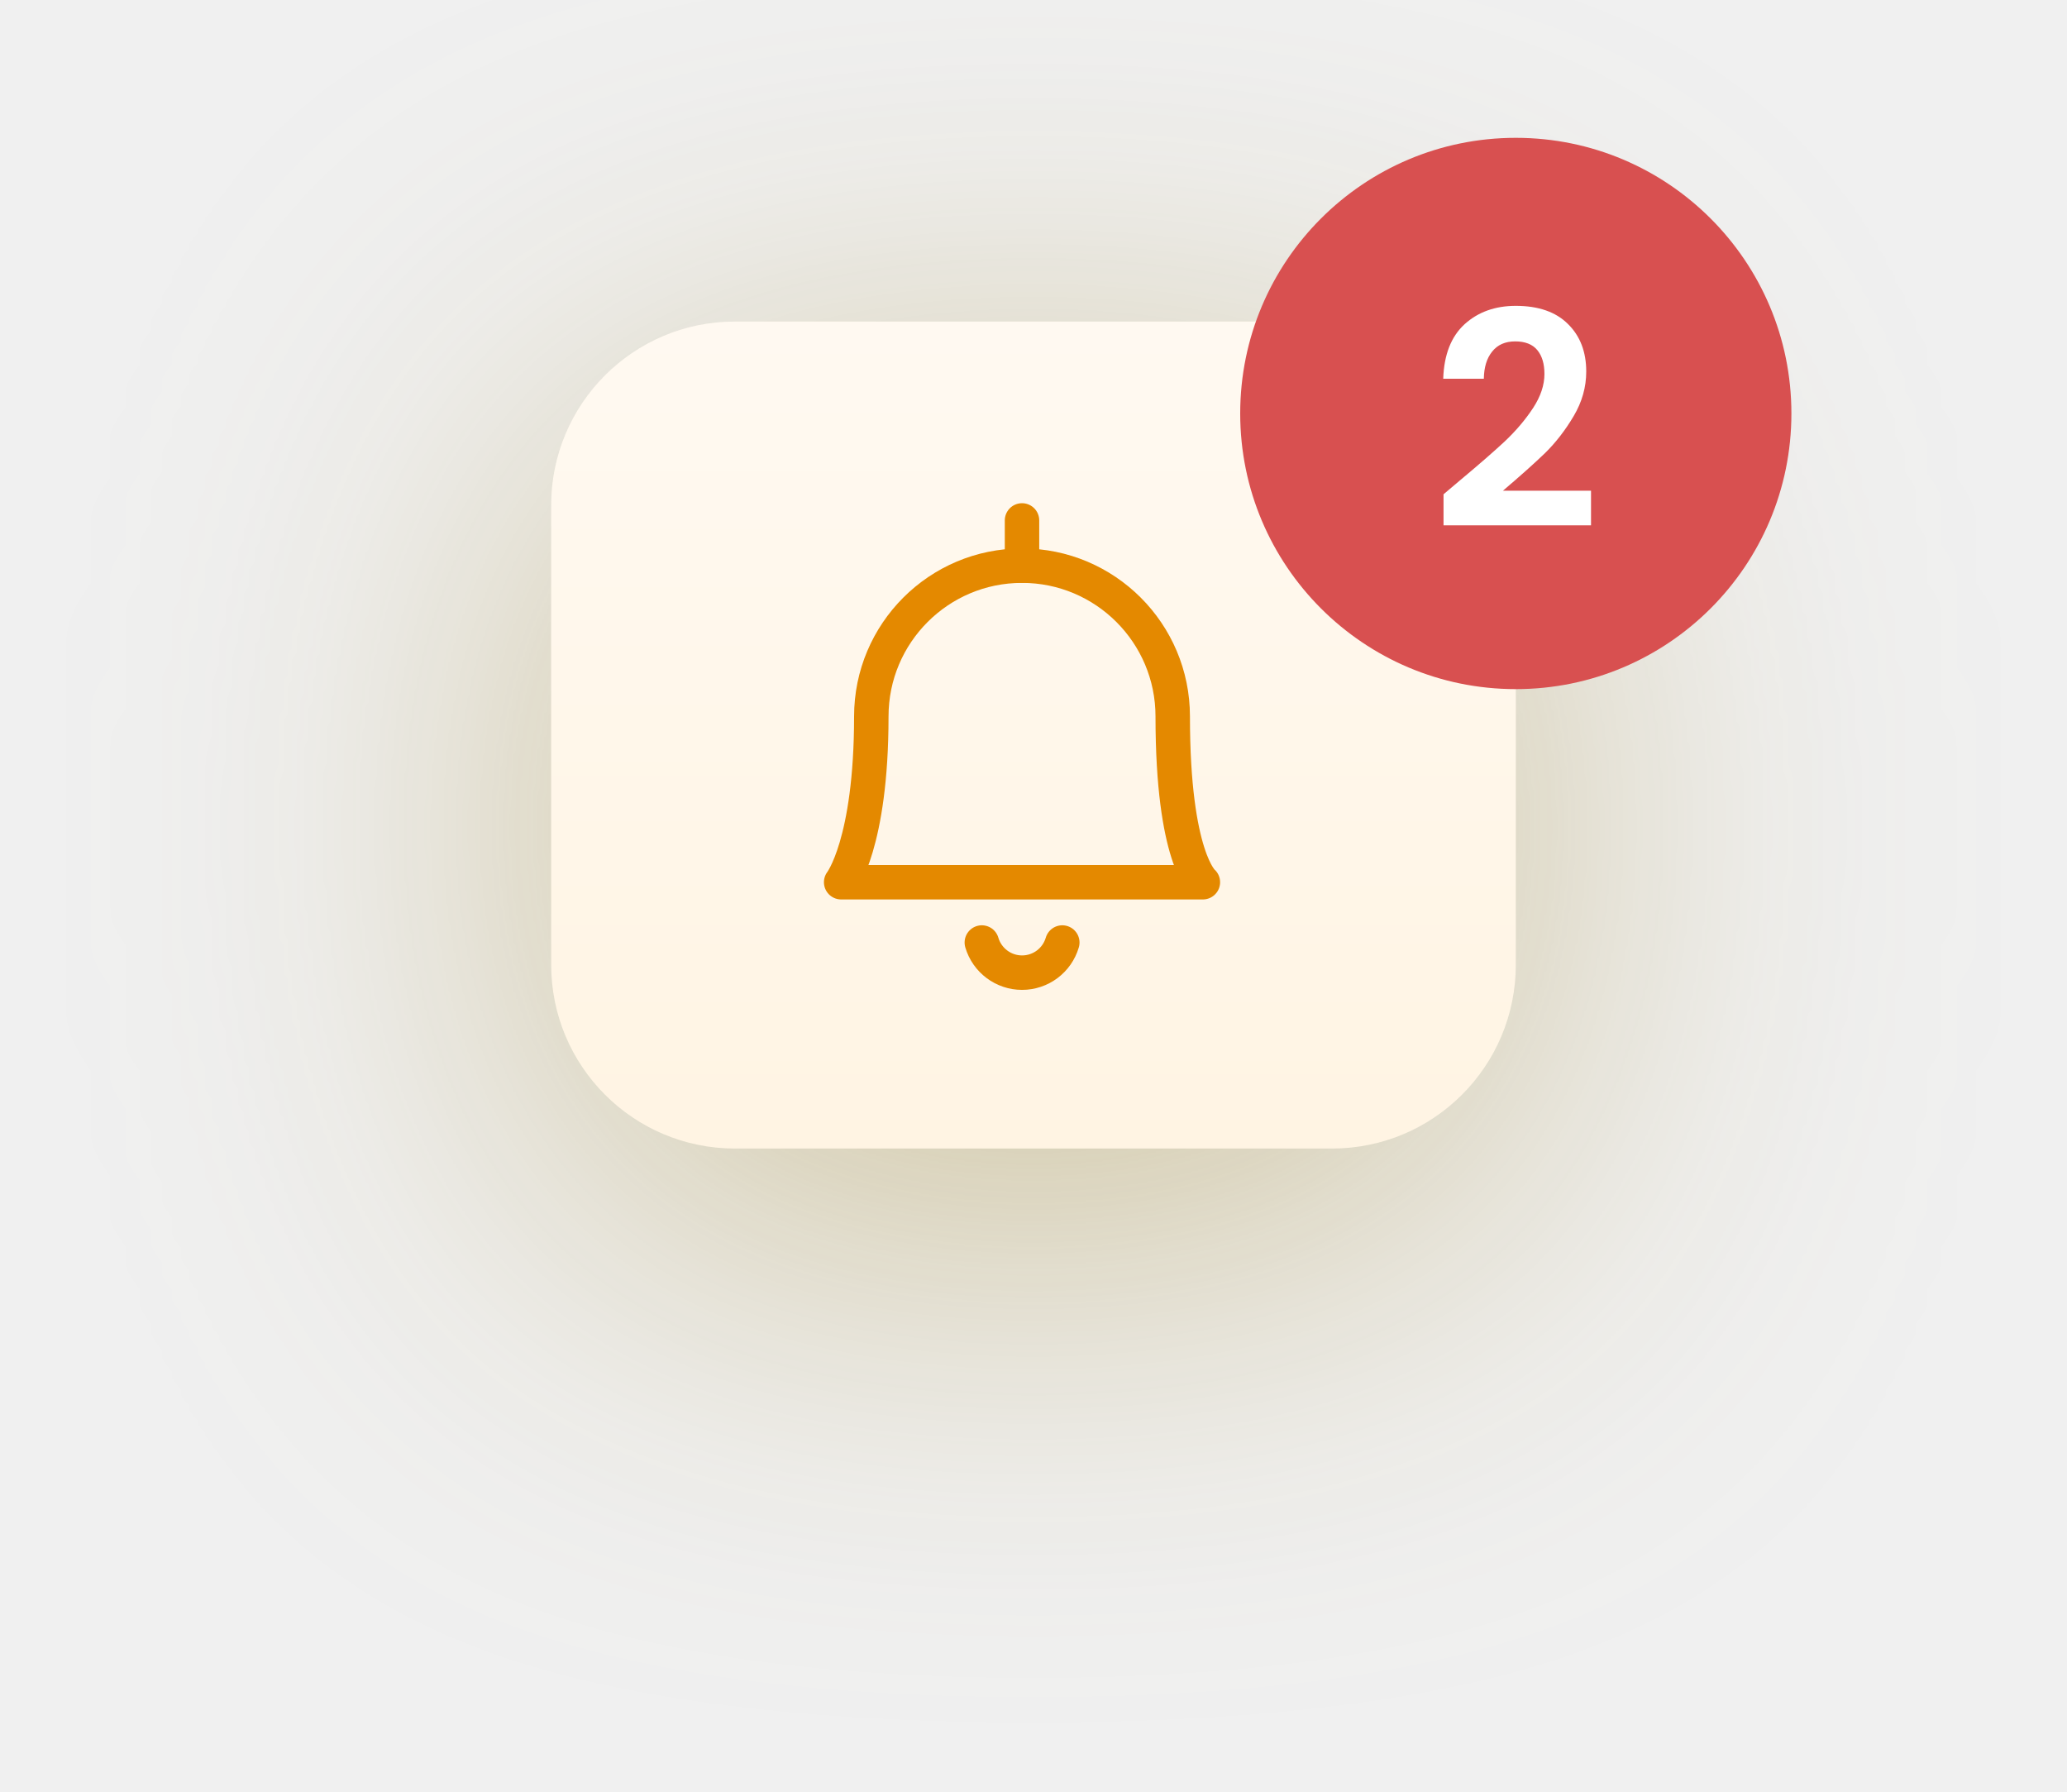
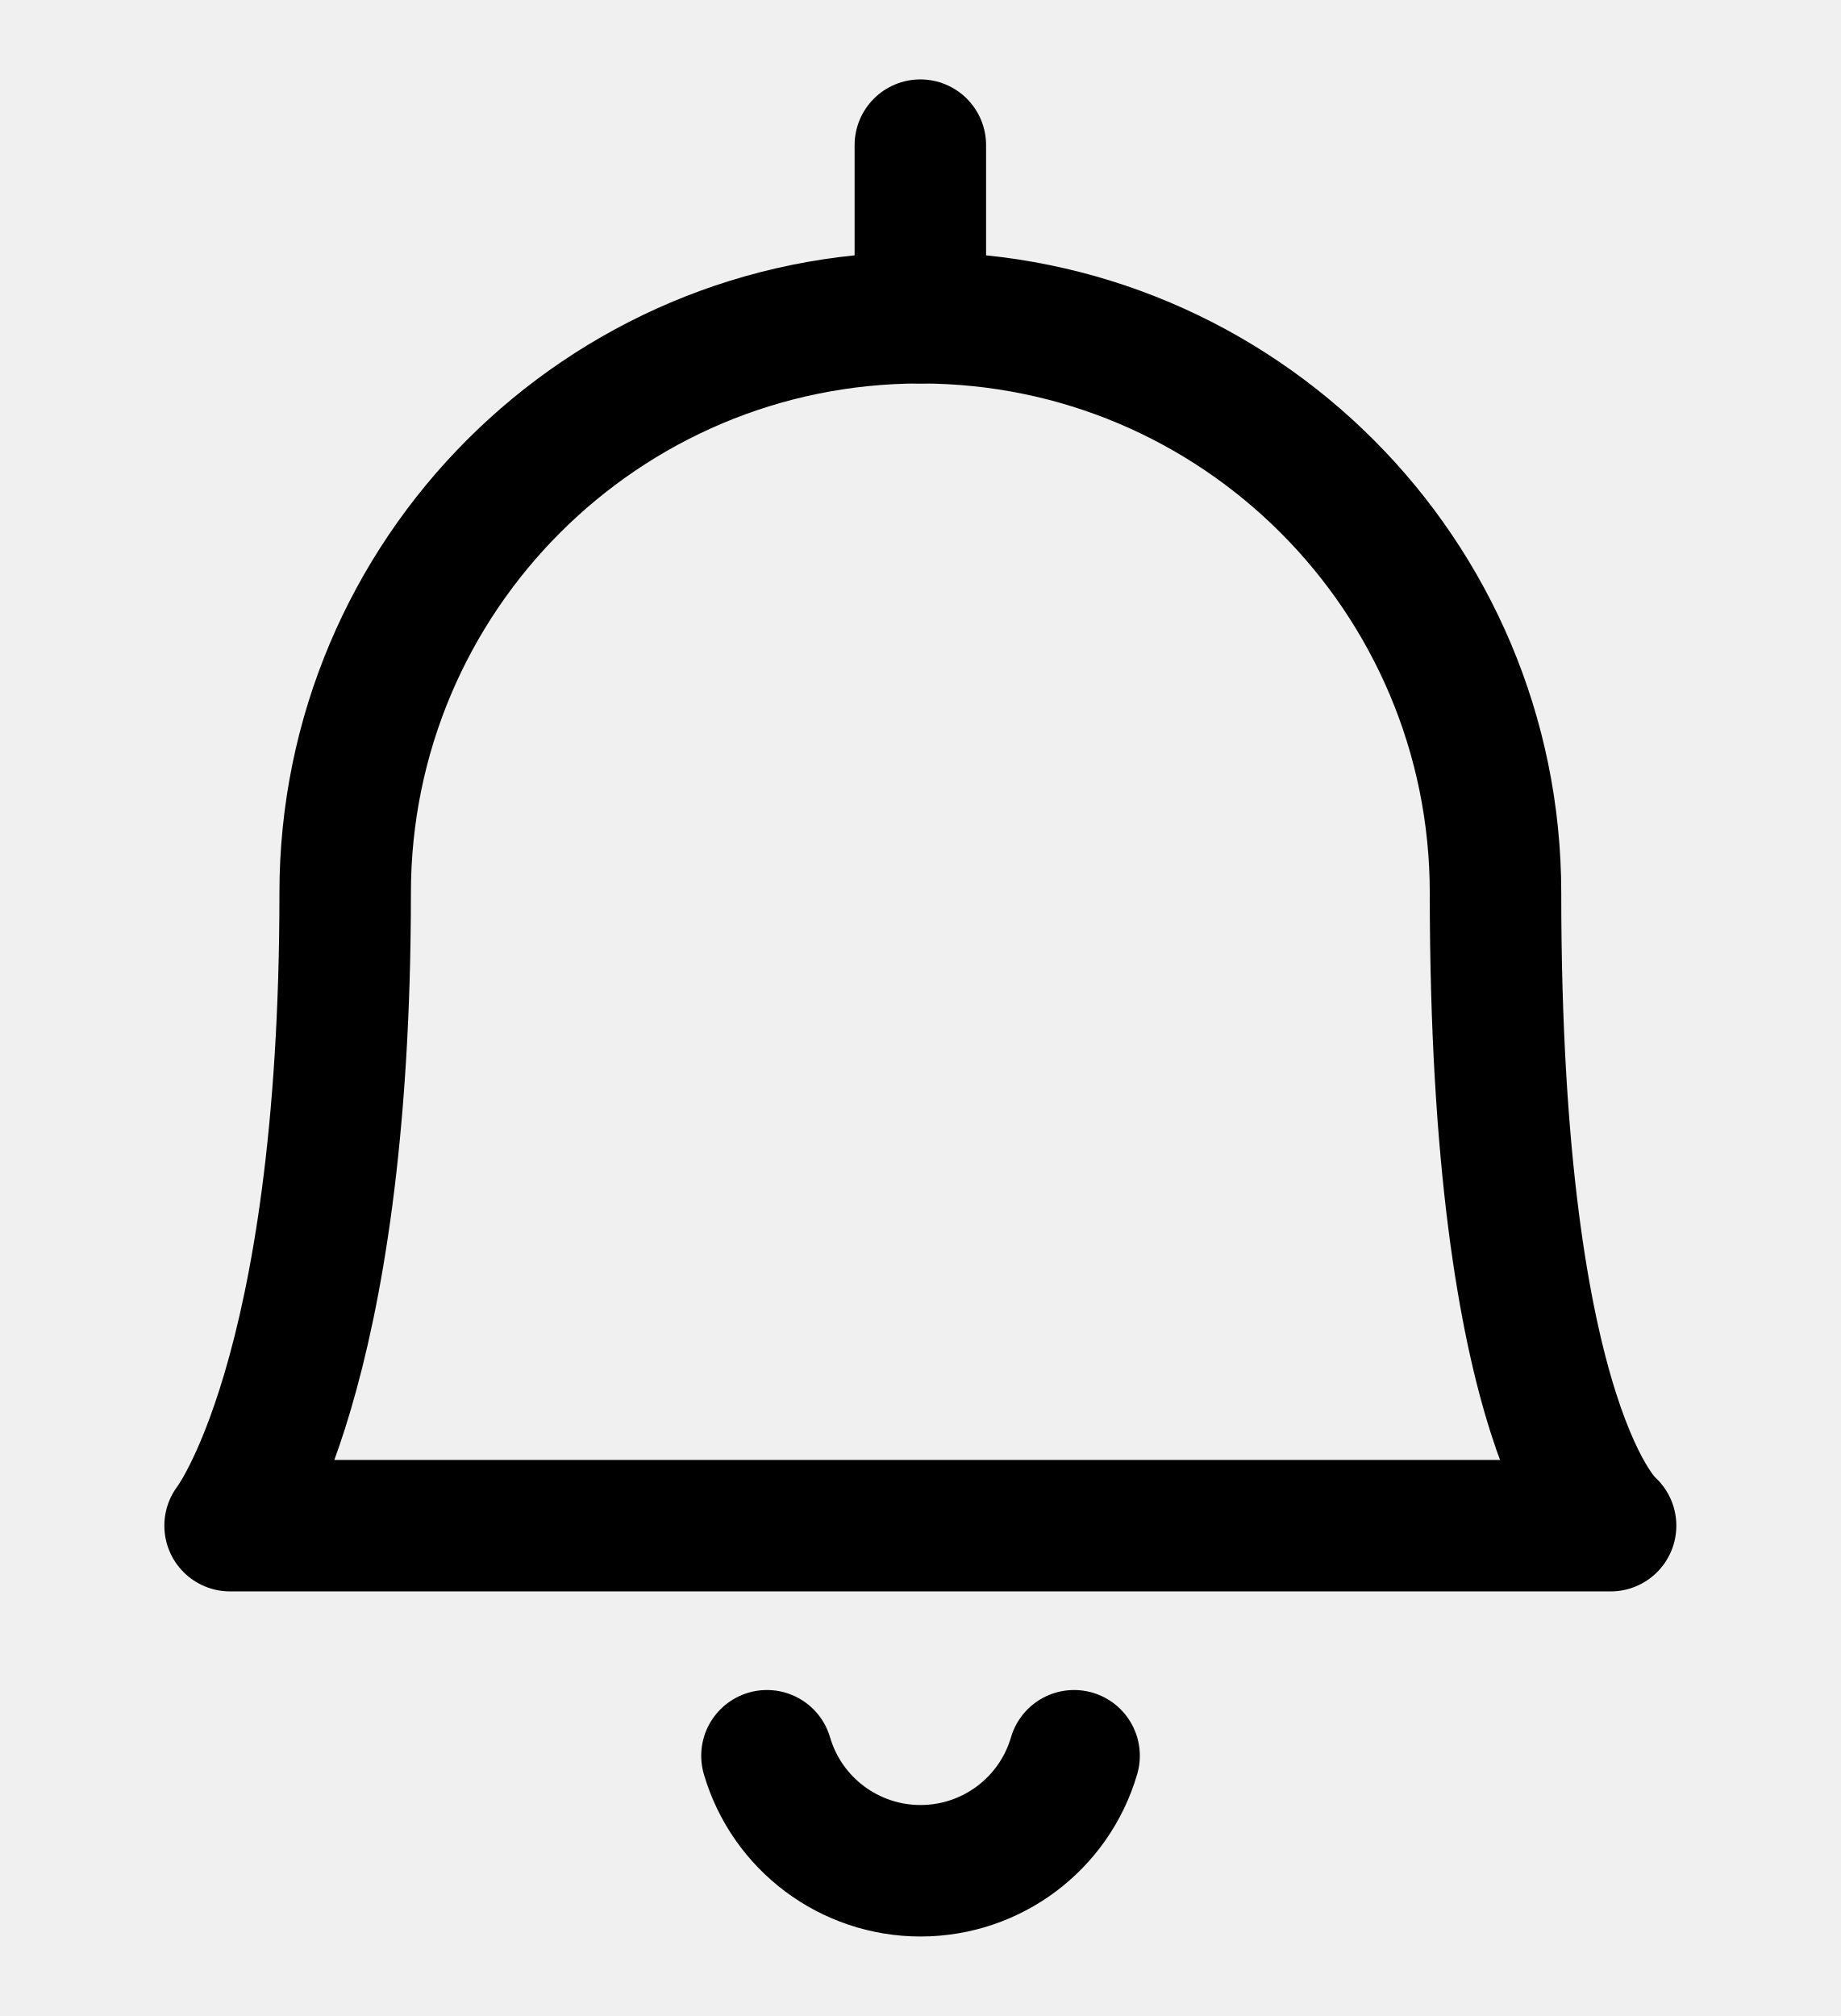
- <svg xmlns="http://www.w3.org/2000/svg" width="90" height="78" viewBox="0 0 90 78" fill="none">
-   <g filter="url(#filter0_d_6179_896)">
-     <rect x="24" y="14" width="42" height="36" rx="8" fill="#FFF4E3" />
-     <rect x="24" y="14" width="42" height="36" rx="8" fill="url(#paint0_linear_6179_896)" fill-opacity="0.5" />
-     <path d="M42.75 41.031C42.978 41.809 43.692 42.343 44.502 42.343C45.313 42.343 46.026 41.809 46.254 41.031" stroke="#E48900" stroke-width="1.5" stroke-linecap="round" stroke-linejoin="round" />
-     <path d="M44.5 24.625V22.656" stroke="#E48900" stroke-width="1.5" stroke-linecap="round" stroke-linejoin="round" />
-     <path fill-rule="evenodd" clip-rule="evenodd" d="M44.5 24.625C48.124 24.625 51.062 27.563 51.062 31.188C51.062 37.353 52.375 38.406 52.375 38.406H36.625C36.625 38.406 37.938 36.73 37.938 31.188C37.938 27.563 40.876 24.625 44.5 24.625Z" stroke="#E48900" stroke-width="1.5" stroke-linecap="round" stroke-linejoin="round" />
-   </g>
-   <path d="M54 18C54 11.373 59.373 6 66 6V6C72.627 6 78 11.373 78 18V18C78 24.627 72.627 30 66 30V30C59.373 30 54 24.627 54 18V18Z" fill="#D85050" />
-   <path d="M63.529 20.946C64.361 20.253 65.024 19.676 65.518 19.217C66.012 18.749 66.423 18.264 66.753 17.761C67.082 17.258 67.247 16.764 67.247 16.279C67.247 15.837 67.143 15.49 66.935 15.239C66.727 14.988 66.406 14.862 65.973 14.862C65.539 14.862 65.206 15.009 64.972 15.304C64.738 15.59 64.616 15.984 64.608 16.487H62.84C62.874 15.447 63.182 14.658 63.763 14.121C64.352 13.584 65.097 13.315 65.999 13.315C66.987 13.315 67.745 13.579 68.274 14.108C68.802 14.628 69.067 15.317 69.067 16.175C69.067 16.851 68.885 17.497 68.521 18.112C68.157 18.727 67.741 19.265 67.273 19.724C66.805 20.175 66.194 20.721 65.44 21.362H69.275V22.87H62.853V21.518L63.529 20.946Z" fill="white" />
-   <defs>
-     <filter id="filter0_d_6179_896" x="0" y="-6" width="90" height="84" filterUnits="userSpaceOnUse" color-interpolation-filters="sRGB">
-       <feFlood flood-opacity="0" result="BackgroundImageFix" />
-       <feColorMatrix in="SourceAlpha" type="matrix" values="0 0 0 0 0 0 0 0 0 0 0 0 0 0 0 0 0 0 127 0" result="hardAlpha" />
-       <feOffset dy="4" />
-       <feGaussianBlur stdDeviation="12" />
-       <feColorMatrix type="matrix" values="0 0 0 0 0.613 0 0 0 0 0.508 0 0 0 0 0.148 0 0 0 0.4 0" />
-       <feBlend mode="normal" in2="BackgroundImageFix" result="effect1_dropShadow_6179_896" />
-       <feBlend mode="normal" in="SourceGraphic" in2="effect1_dropShadow_6179_896" result="shape" />
-     </filter>
-     <linearGradient id="paint0_linear_6179_896" x1="45" y1="14" x2="45" y2="50" gradientUnits="userSpaceOnUse">
-       <stop stop-color="white" />
-       <stop offset="1" stop-color="white" stop-opacity="0" />
-     </linearGradient>
-   </defs>
+ <svg xmlns="http://www.w3.org/2000/svg" width="21" height="23" viewBox="0 0 21 23" fill="none">
+   <path d="M8.75 20.031C8.978 20.809 9.692 21.343 10.502 21.343C11.313 21.343 12.026 20.809 12.254 20.031" stroke="currentColor" stroke-width="1.5" stroke-linecap="round" stroke-linejoin="round" />
+   <path d="M10.5 3.625V1.656" stroke="currentColor" stroke-width="1.5" stroke-linecap="round" stroke-linejoin="round" />
+   <path fill-rule="evenodd" clip-rule="evenodd" d="M10.5 3.625C14.124 3.625 17.062 6.563 17.062 10.188C17.062 16.353 18.375 17.406 18.375 17.406H2.625C2.625 17.406 3.938 15.73 3.938 10.188C3.938 6.563 6.876 3.625 10.5 3.625Z" stroke="currentColor" stroke-width="1.5" stroke-linecap="round" stroke-linejoin="round" />
</svg>
